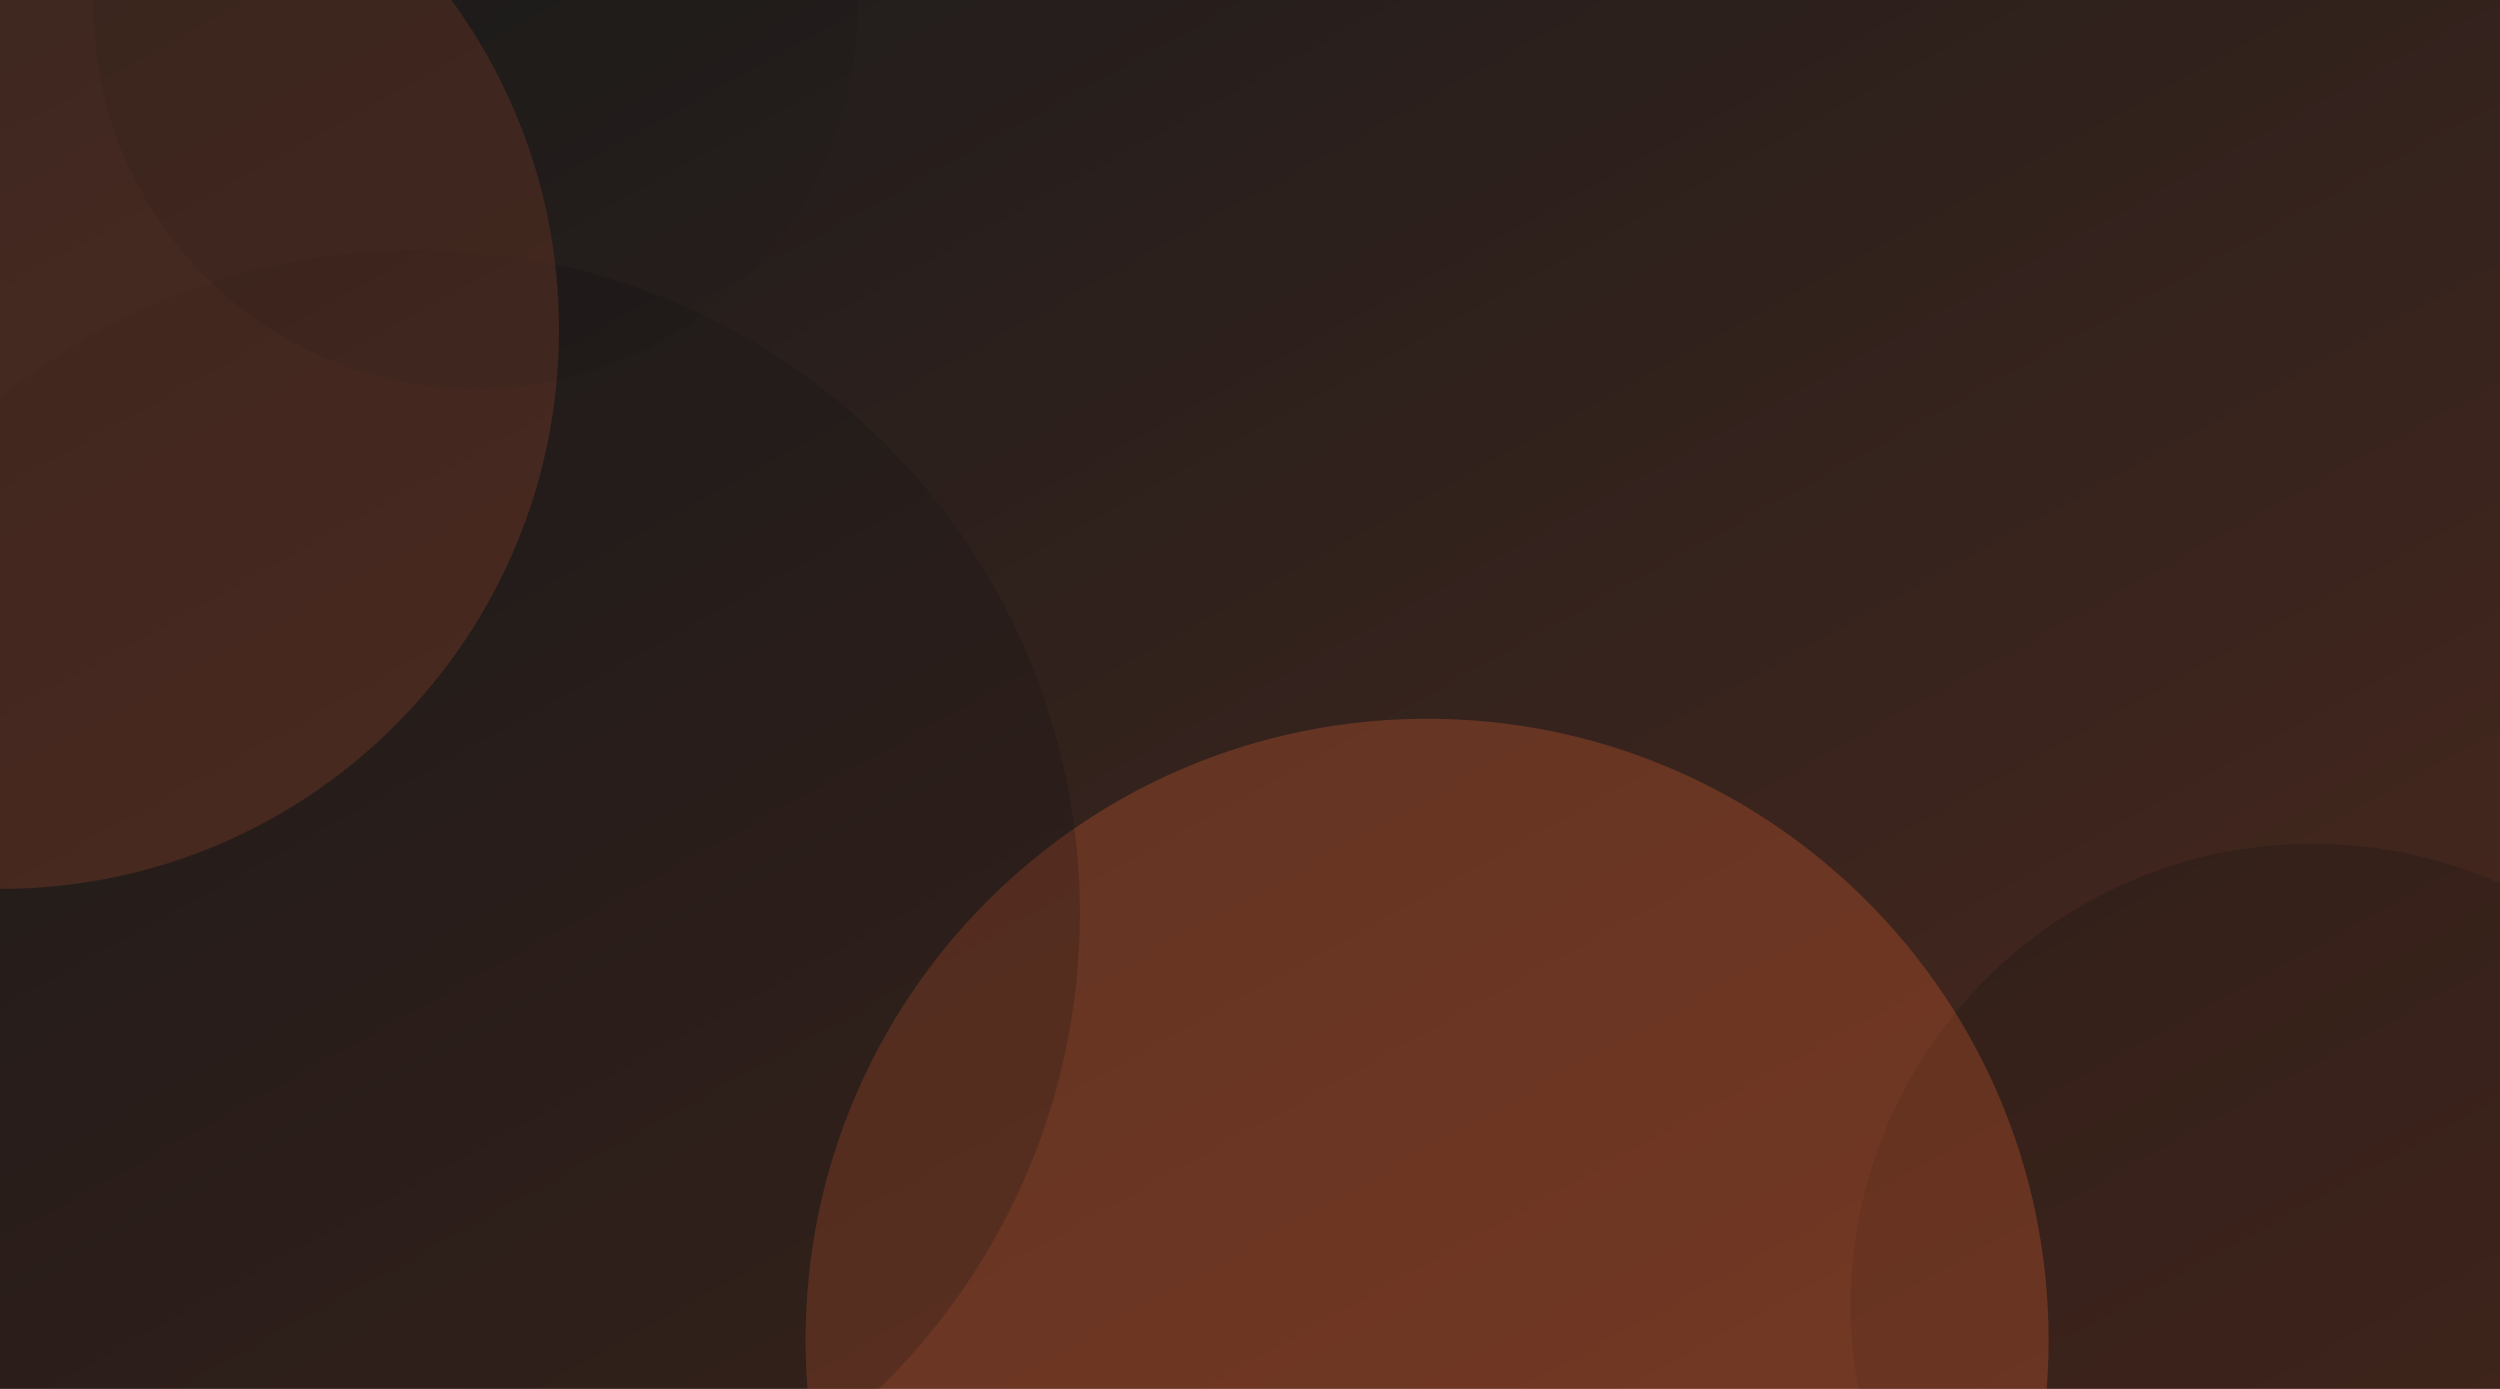
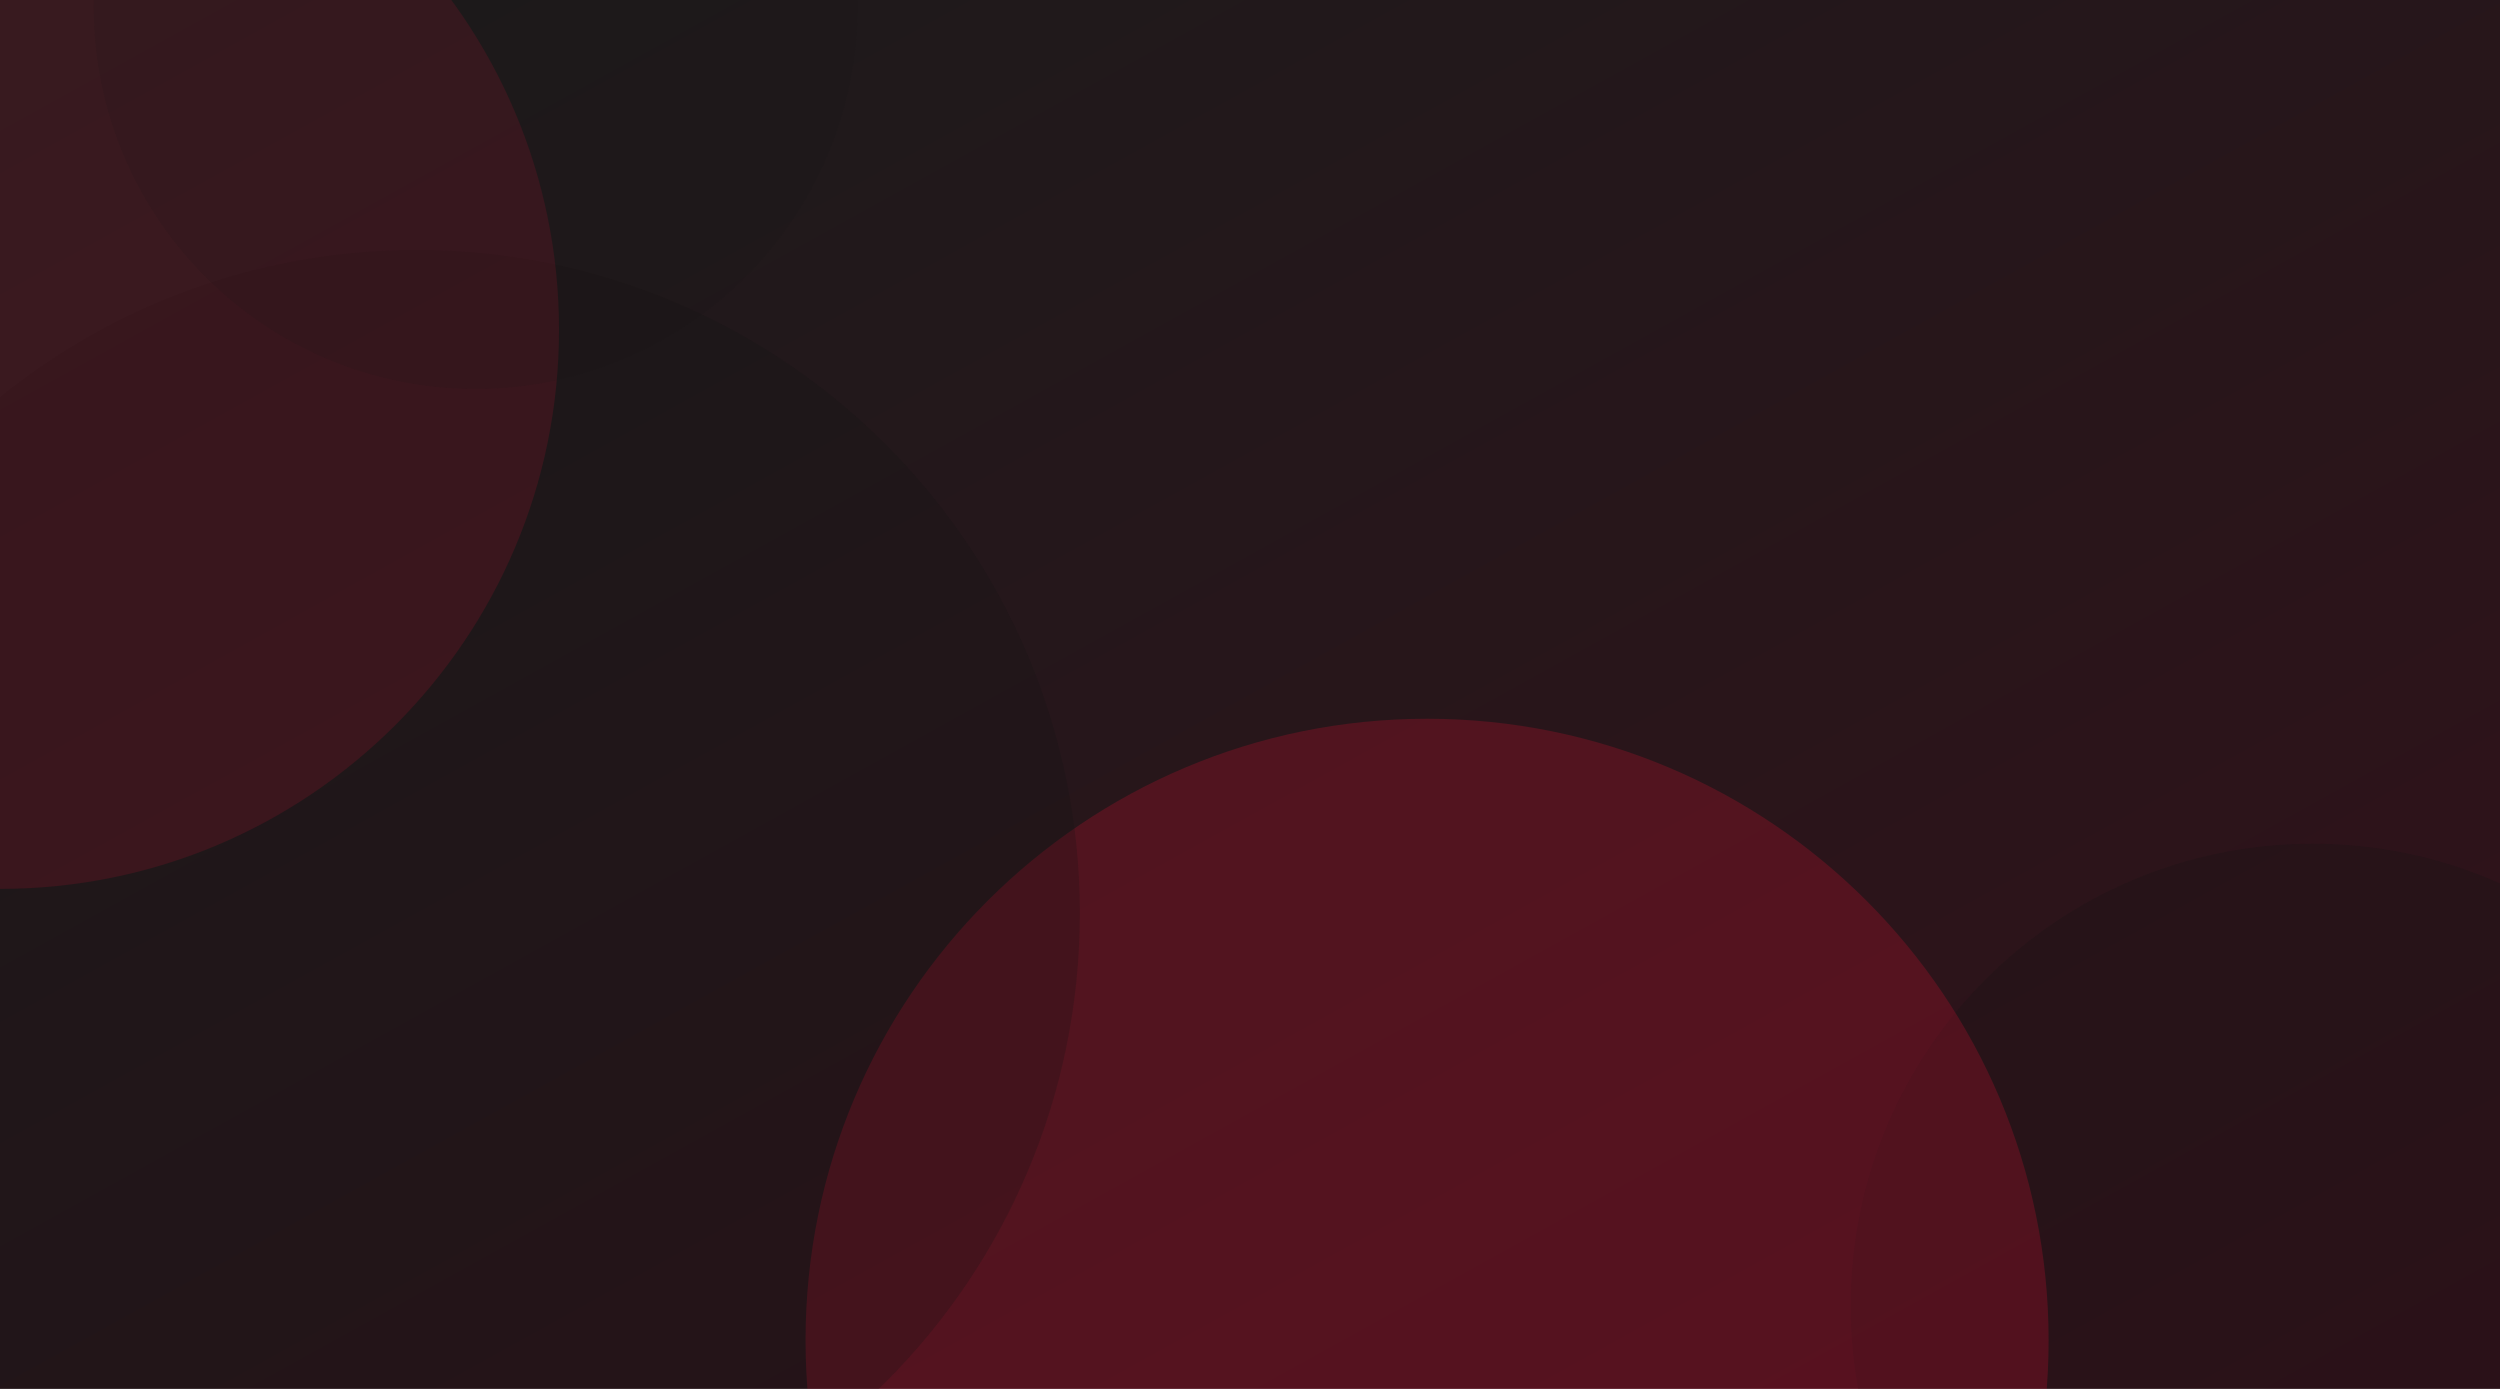
<svg xmlns="http://www.w3.org/2000/svg" viewBox="0 0 720 400" width="720" height="400" role="img">
  <defs>
    <linearGradient id="g1" x1="0" y1="0" x2="1" y2="1">
      <stop offset="0" stop-color="#1b1b1b" />
-       <stop offset="1" stop-color="#4b291e" />
+       <stop offset="1" stop-color="#32111a" />
    </linearGradient>
    <clipPath id="c1">
      <rect width="720" height="400" />
    </clipPath>
  </defs>
  <g clip-path="url(#c1)">
    <rect width="720" height="400" fill="url(#g1)" />
    <circle cx="666" cy="376" r="133" fill="#111111" opacity="0.233" />
-     <circle cx="411" cy="386" r="179" fill="#f26936" opacity="0.260" />
+     <circle cx="411" cy="386" r="179" fill="#c8102e" opacity="0.260" />
    <circle cx="120" cy="263" r="191" fill="#111111" opacity="0.230" />
-     <circle cx="0" cy="95" r="161" fill="#f26936" opacity="0.165" />
+     <circle cx="0" cy="95" r="161" fill="#c8102e" opacity="0.165" />
    <circle cx="137" cy="2" r="110" fill="#111111" opacity="0.110" />
  </g>
</svg>
